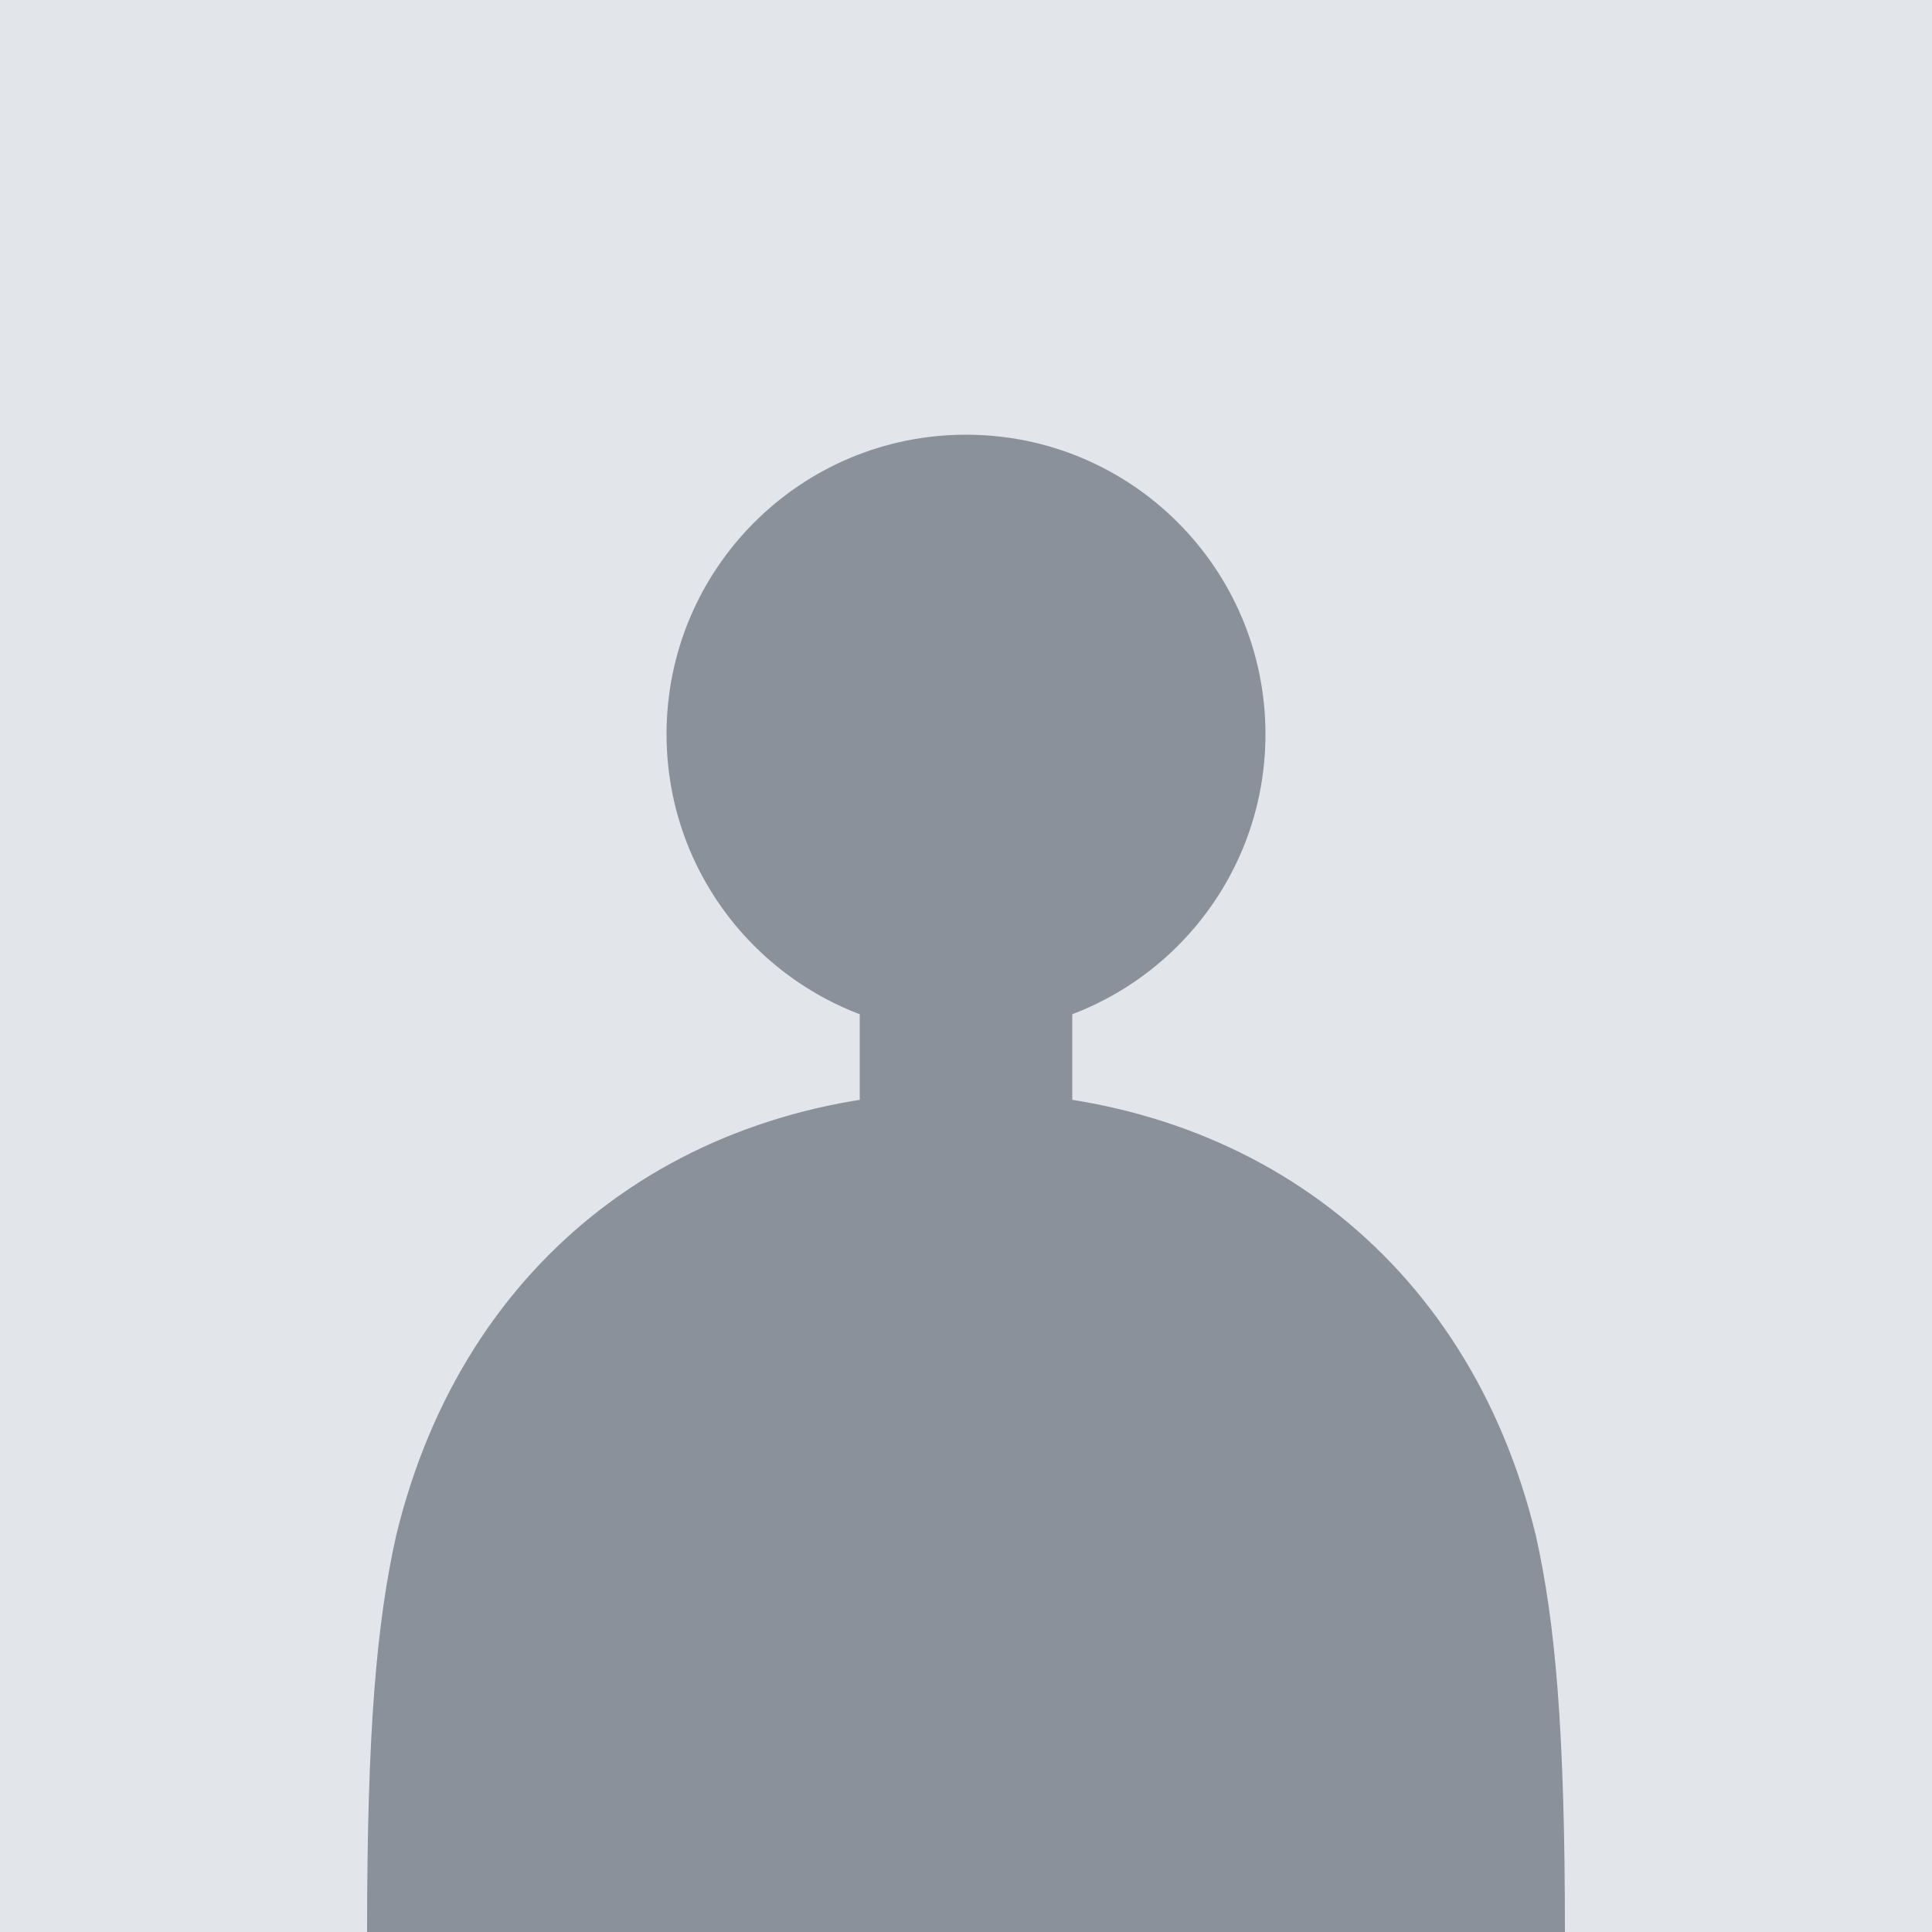
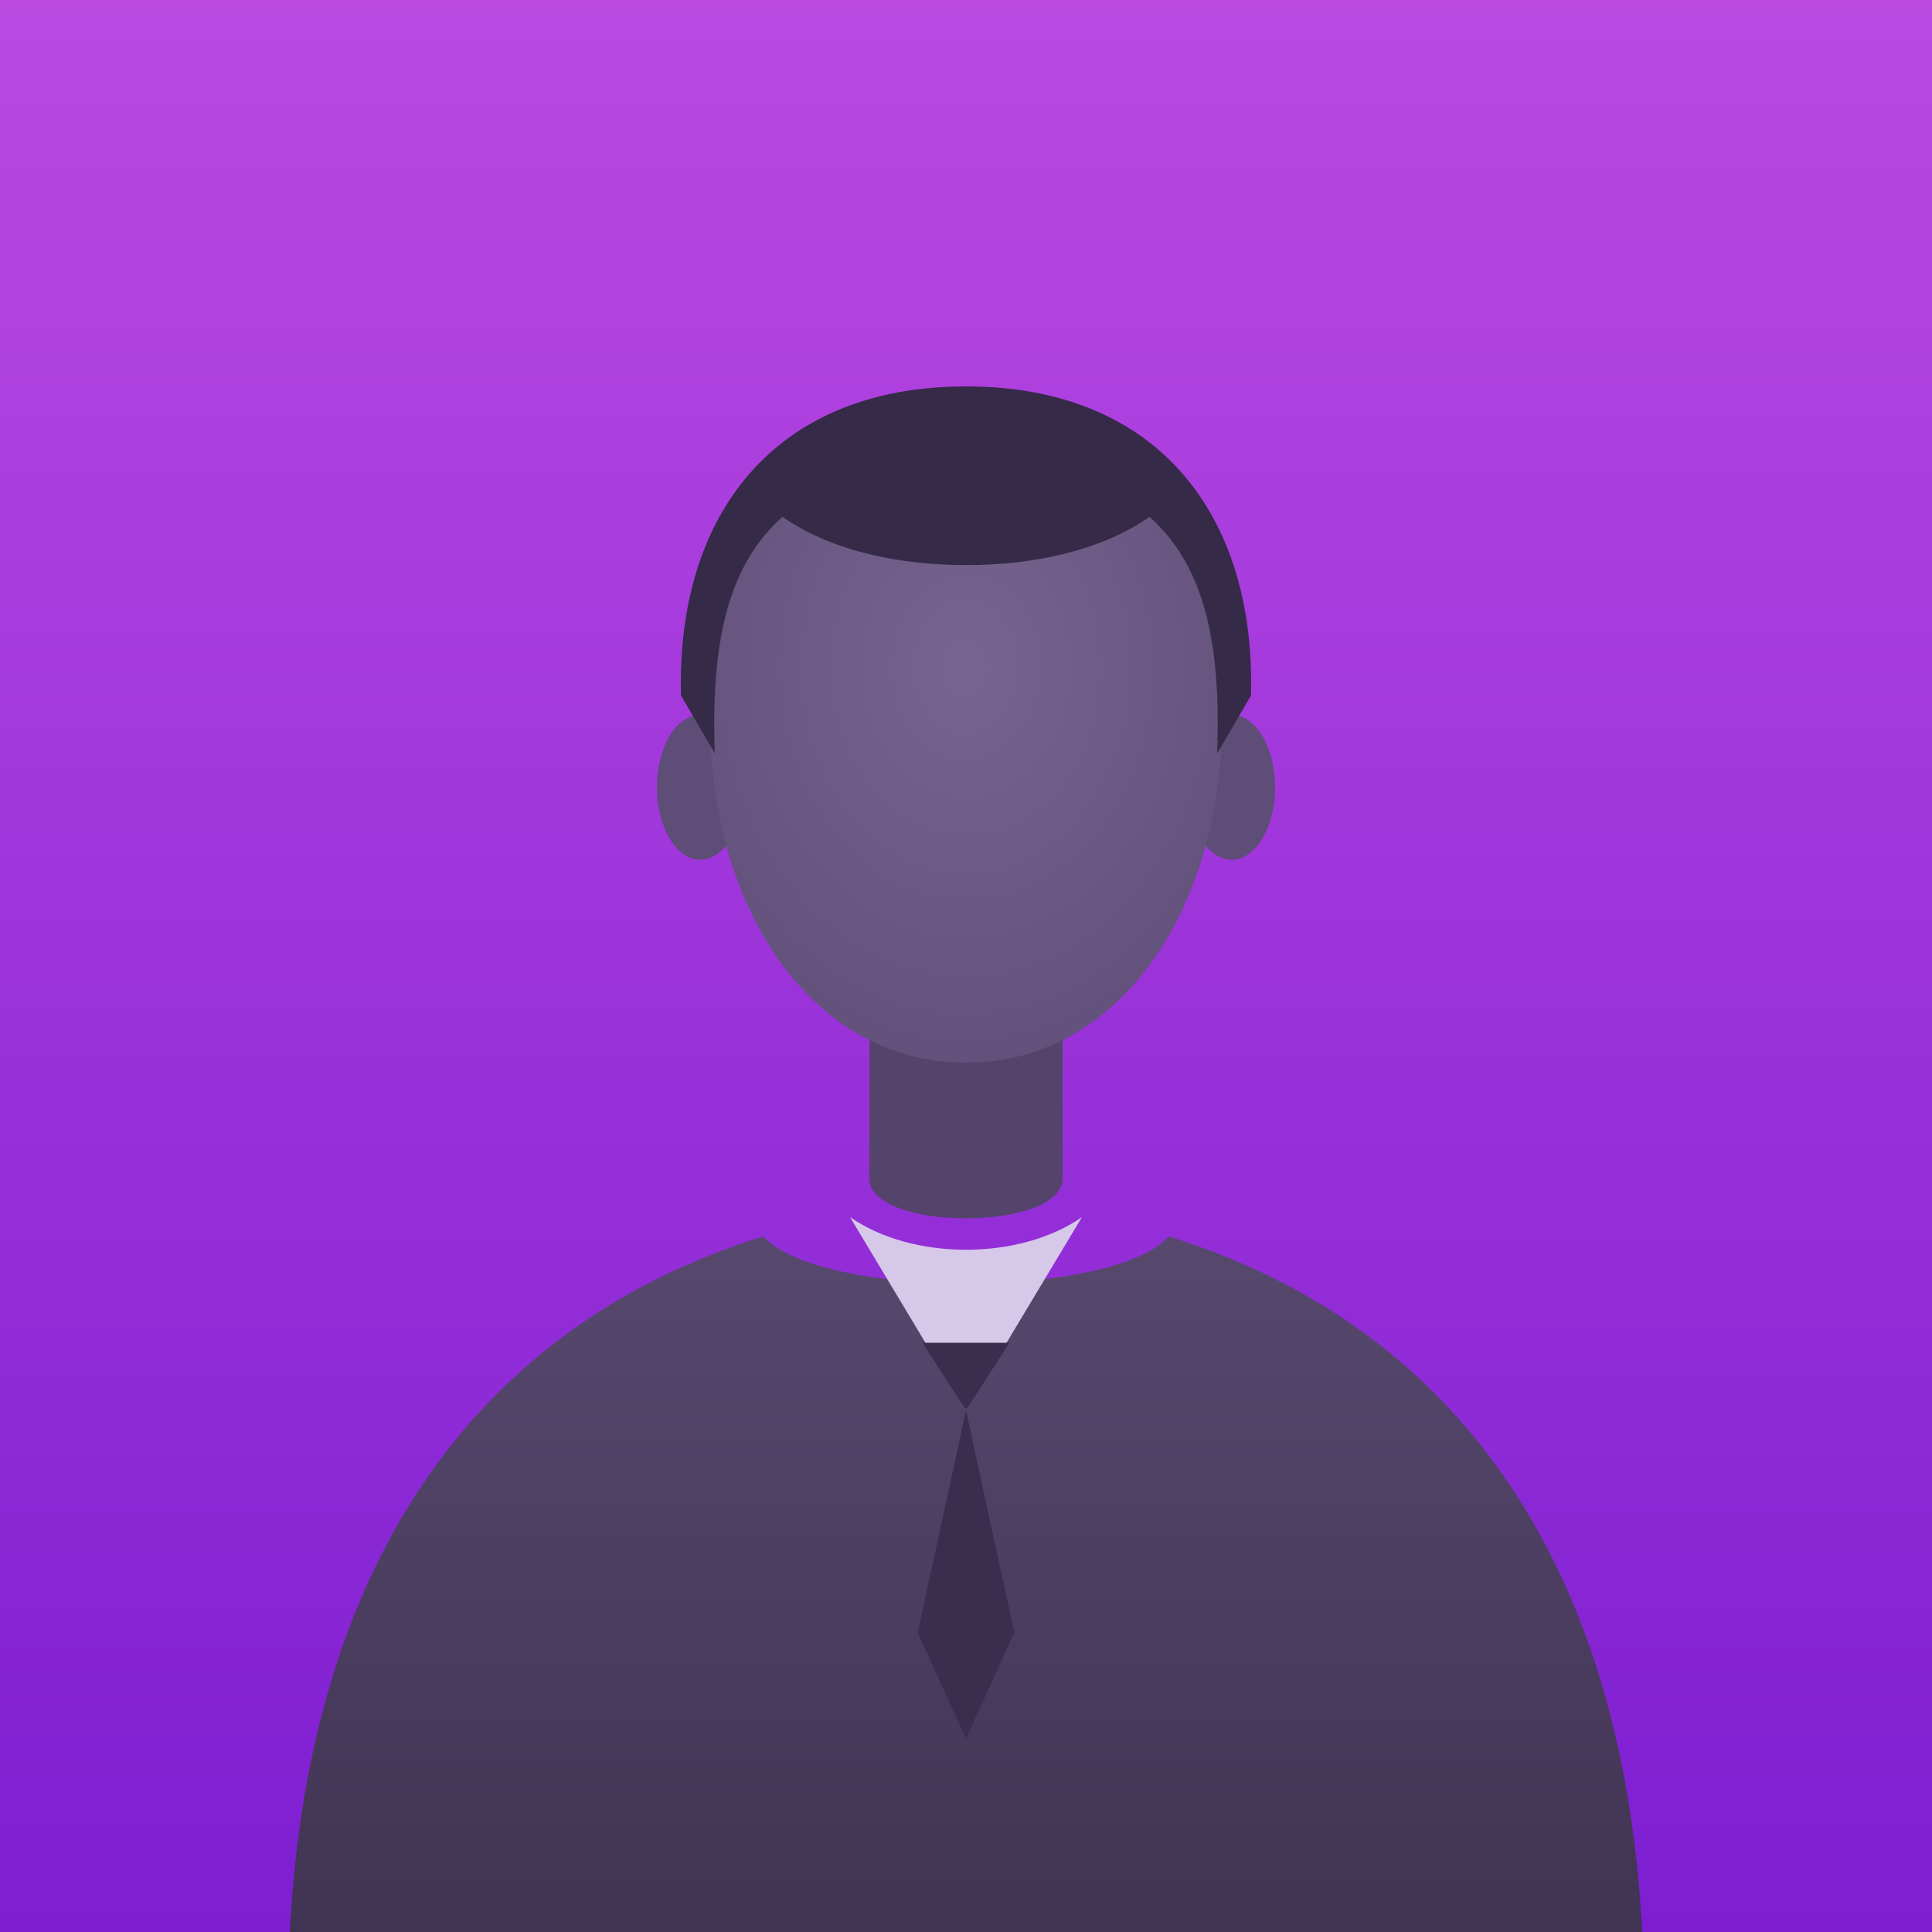
<svg xmlns="http://www.w3.org/2000/svg" viewBox="0 0 400 400">
-   <rect width="400" height="400" fill="#e2e5e9" />
-   <circle cx="200" cy="152" r="62" fill="#8a919b" />
-   <rect x="178" y="200" width="44" height="34" fill="#8a919b" />
-   <path d="M200 226            c-58 0 -104 34 -118 92            c-4 18 -6 40 -6 82            h248            c0 -42 -2 -64 -6 -82            c-14 -58 -60 -92 -118 -92 z" fill="#8a919b" />
+   <defs>
+     <linearGradient id="bg" x1="0" y1="0" x2="0" y2="1">
+       <stop offset="0" stop-color="#bb49e2" />
+       <stop offset="1" stop-color="#7d1ed2" />
+     </linearGradient>
+     <linearGradient id="suit" x1="0" y1="0" x2="0" y2="1">
+       <stop offset="0" stop-color="#57496e" />
+       <stop offset="1" stop-color="#413353" />
+     </linearGradient>
+     <radialGradient id="face" cx="0.5" cy="0.38" r="0.75">
+       <stop offset="0" stop-color="#77658f" />
+       <stop offset="1" stop-color="#5e4d77" />
+     </radialGradient>
+   </defs>
+   <rect width="400" height="400" fill="url(#bg)" />
+   <path d="M60 400            c4 -78 40 -126 98 -144            c12 13 72 13 84 0            c58 18 94 66 98 144 z" fill="url(#suit)" />
+   <path d="M176 252 l24 40 l24 -40            c-13 9 -35 9 -48 0 z" fill="#d6c8e8" />
+   <path d="M200 292 l-9 -14 h18 z M200 292 l-10 46 l10 22 l10 -22 z" fill="#3a2d4d" />
+   <path d="M180 206 h40 v38 c0 11 -40 11 -40 0 z" fill="#54446c" />
+   <ellipse cx="145" cy="163" rx="9" ry="15" fill="#5e4d77" />
+   <ellipse cx="255" cy="163" rx="9" ry="15" fill="#5e4d77" />
+   <path d="M200 88            c-33 0 -53 25 -53 61            c0 27 10 50 26 62            c8 6 17 9 27 9            s19 -3 27 -9            c16 -12 26 -35 26 -62            c0 -36 -20 -61 -53 -61 z" fill="url(#face)" />
+   <path d="M200 80            c-40 0 -60 27 -59 64            l7 12            c-1 -26 4 -40 14 -49            c10 7 24 10 38 10            s28 -3 38 -10            c10 9 15 23 14 49            l7 -12            c1 -37 -19 -64 -59 -64 z" fill="#352a47" />
</svg>
